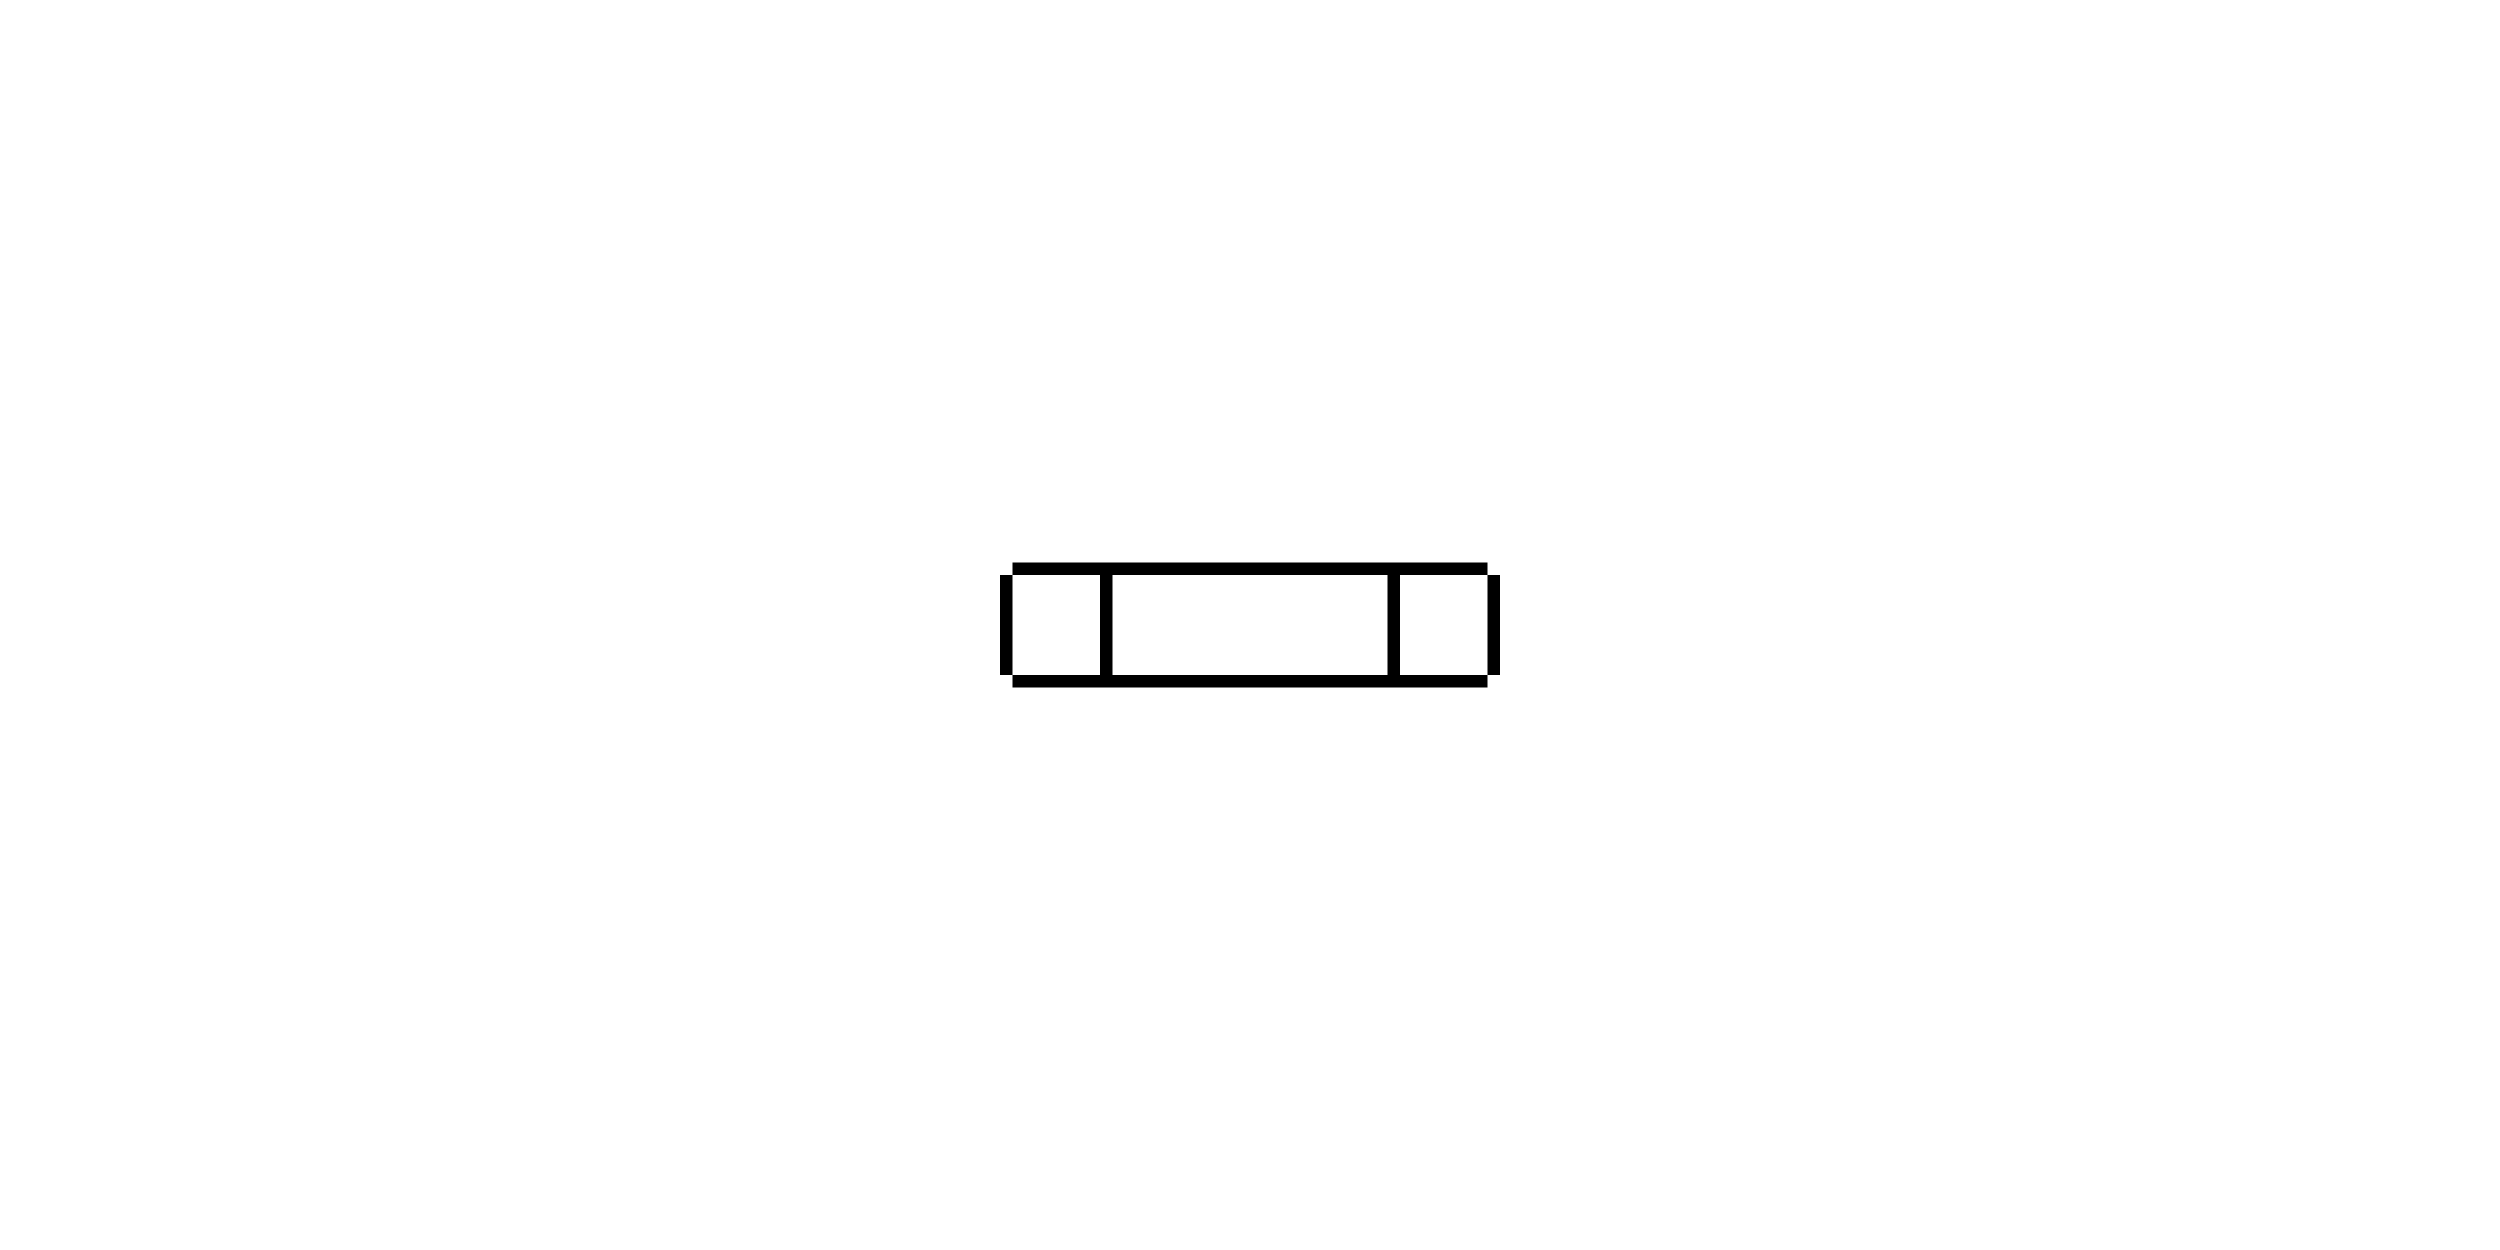
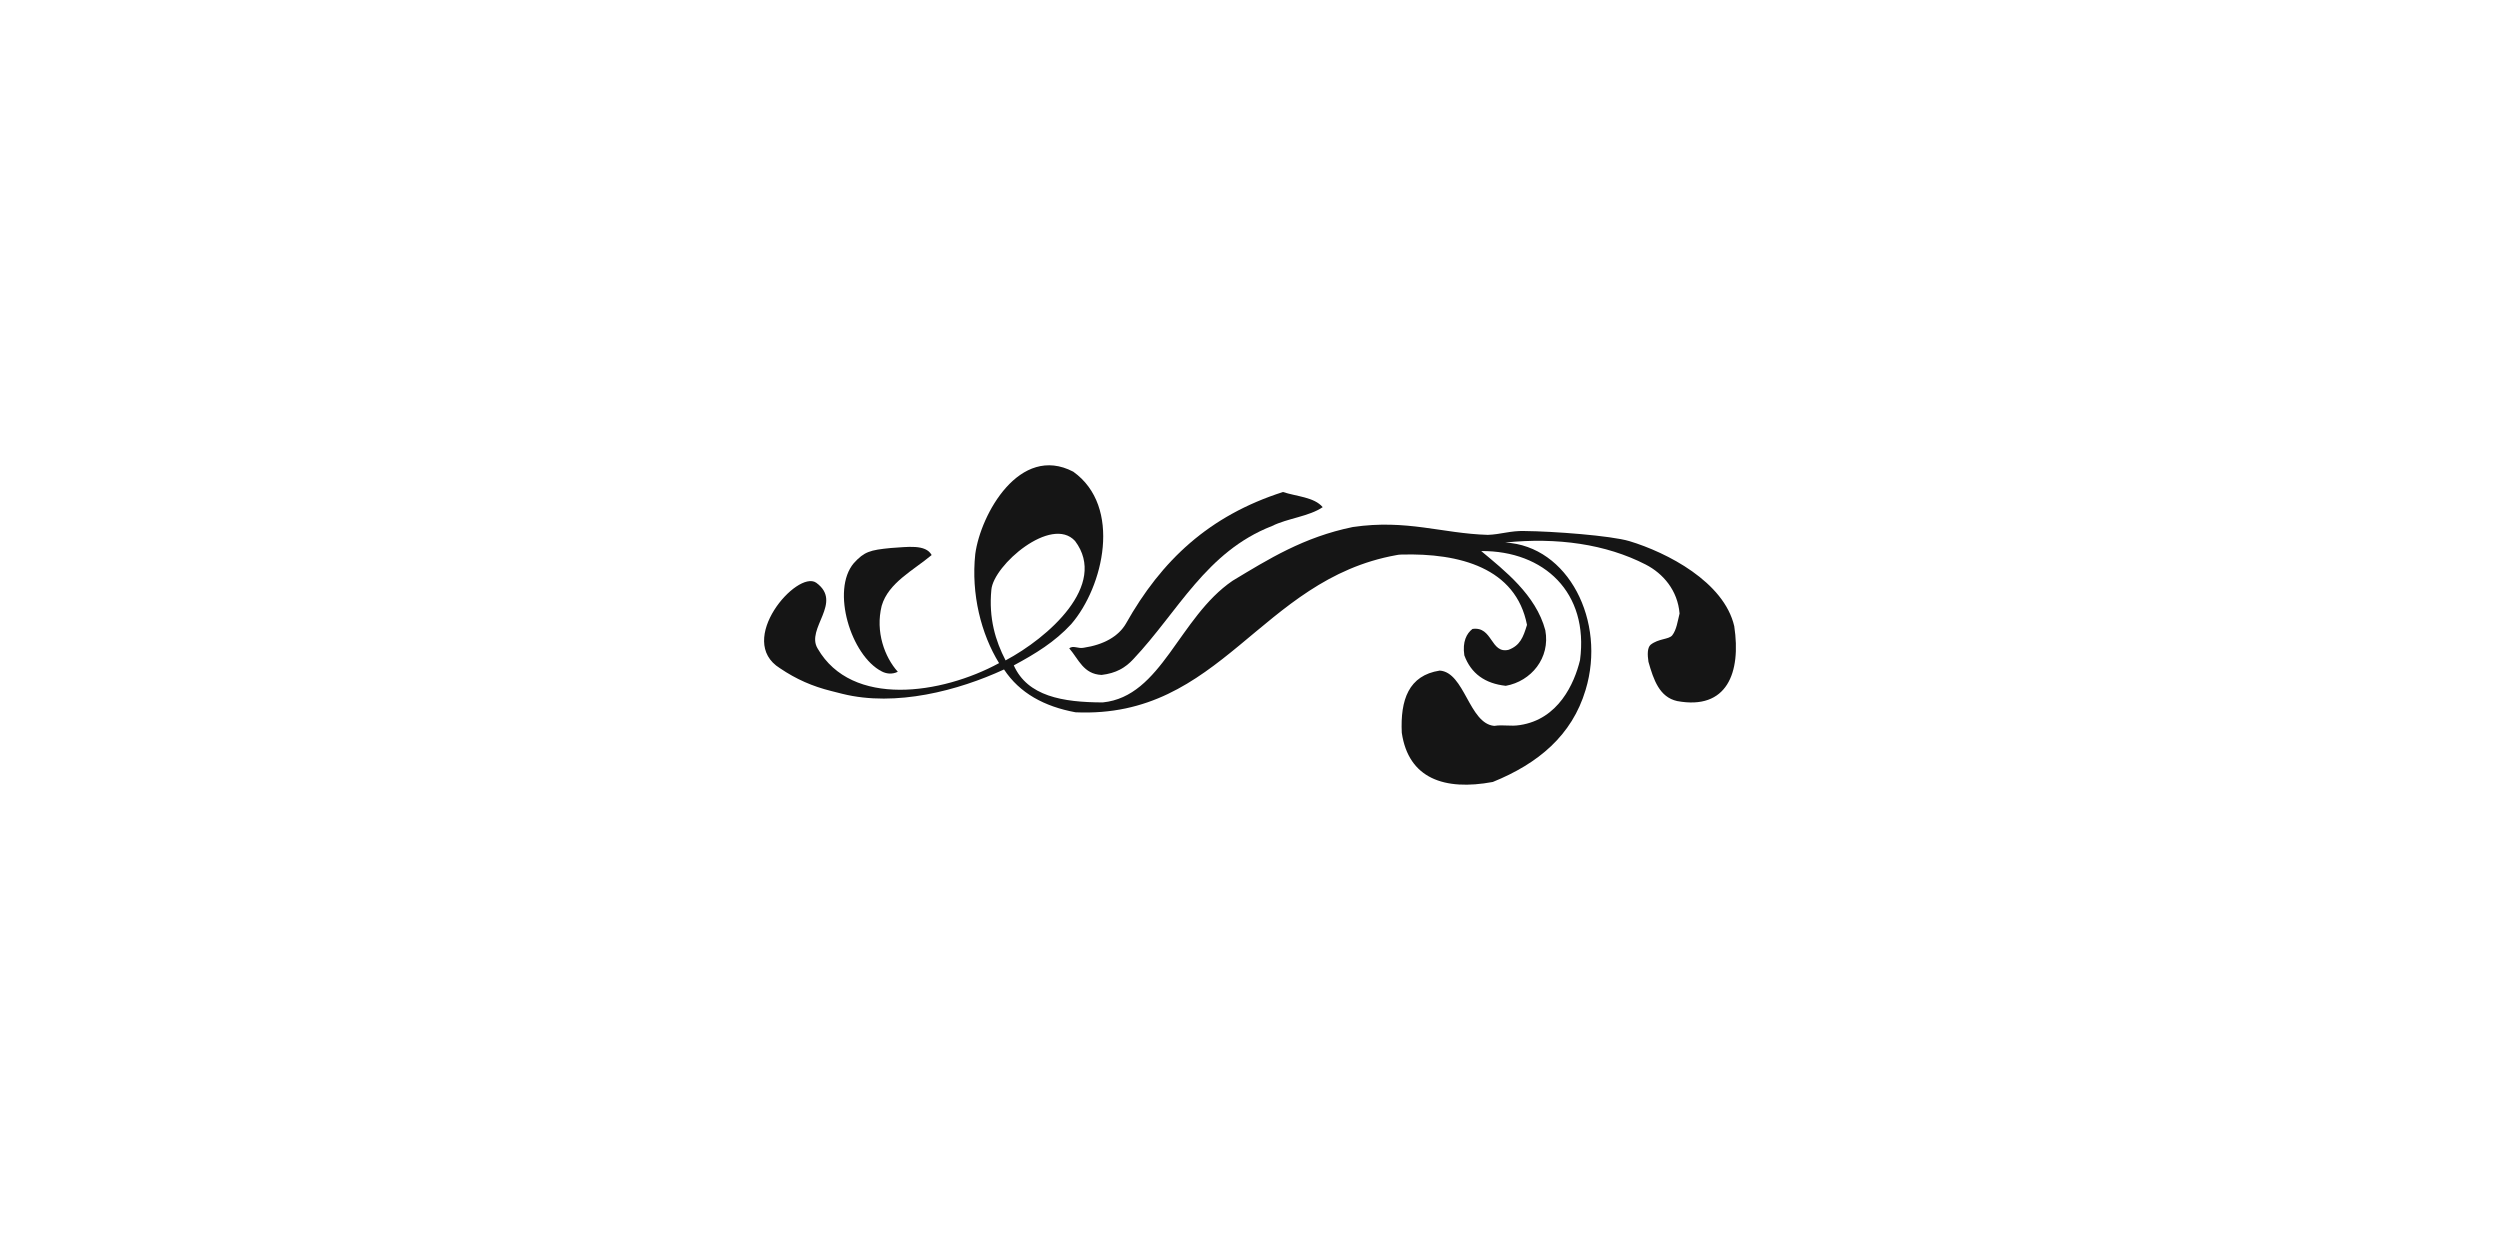
<svg xmlns="http://www.w3.org/2000/svg" width="200" height="100" id="svg6805" version="1.1">
  <defs id="defs6807" />
  <g id="layer1" transform="translate(0,-952.3622)">
    <g id="g7610">
-       <g id="g3857" transform="translate(-15.38827,1.7950936e-6)">
-         <path style="fill:#000000;stroke:none;stroke-opacity:1;stroke-linecap:round;stroke-linejoin:bevel;fill-opacity:1" d="M 81 45 L 81 46 L 88 46 L 88 54 L 81 54 L 81 55 L 119 55 L 119 54 L 112 54 L 112 46 L 119 46 L 119 45 L 81 45 z M 119 46 L 119 54 L 120 54 L 120 46 L 119 46 z M 81 54 L 81 46 L 80 46 L 80 54 L 81 54 z M 89 46 L 111 46 L 111 54 L 89 54 L 89 46 z " transform="translate(15.38827,952.3622)" id="rect3863" />
+       <g id="g7615" transform="matrix(0.316339,0,0,0.316339,87.85412,662.1622)">
+         <path id="path1256" style="fill:#151515;fill-opacity:1;fill-rule:evenodd;stroke:none" d="m 56.781,1045.625 c -3.434,2.356 -8.925,2.82 -12.806,4.766 -16.688,6.495 -23.757,21.673 -35.077,33.663 -2.009,2.183 -4.373,3.574 -8.031,4.003 -4.623,-0.188 -5.852,-4.059 -8.191,-6.728 1.031,-0.831 2.264,0.157 3.667,-0.15 5.077,-0.757 8.772,-2.877 10.641,-6.039 9.047,-16.1 21.085,-27.362 39.747,-33.343 3.471,1.145 7.878,1.272 10.049,3.828" />
+         <path id="path1262" style="fill:#151515;fill-opacity:1;fill-rule:evenodd;stroke:none" d="m -5.844,1054.184 c -5.968,-6.533 -20.646,6.093 -21.169,12.341 -0.689,7.207 1.03,12.9 3.596,17.855 10.715,-5.713 25.972,-19.033 17.572,-30.196 z m -15.497,31.457 c 3.478,7.794 12.334,9.344 22.502,9.367 14.927,-1.496 19.203,-21.46 32.823,-30.763 9.064,-5.46 17.979,-11.05 30.422,-13.596 13.665,-1.996 22.491,1.631 34.131,1.987 3.211,-0.107 5.823,-1.088 9.273,-0.974 7.359,0.071 21.841,1.162 26.527,2.555 9.523,2.875 23.953,10.313 26.524,21.527 1.769,11.757 -1.826,21.265 -14.449,18.919 -4.456,-0.996 -5.951,-5.332 -7.254,-9.939 -0.273,-1.814 -0.284,-3.524 0.531,-4.288 2.043,-1.623 4.608,-1.317 5.485,-2.391 1.103,-1.421 1.364,-3.566 1.855,-5.518 -0.475,-5.864 -4.169,-10.126 -8.57,-12.389 -10.045,-5.163 -22.384,-6.92 -35.53,-5.564 15.936,0.834 25.615,19.912 20.334,37.281 -3.446,11.528 -12.025,18.631 -23.466,23.27 -12.262,2.278 -21.324,-0.886 -23.017,-12.443 -0.391,-8.329 1.728,-14.5 9.59,-15.725 6.317,0.418 7.408,13.412 13.785,13.983 2.417,-0.358 4.051,0.19 6.497,-0.202 9.734,-1.455 13.768,-10.508 15.203,-16.424 2.275,-17.086 -9.076,-27.68 -24.995,-27.59 5.845,4.896 13.831,11.062 16.218,20.031 1.302,7.025 -3.585,12.907 -9.996,14.054 -5.218,-0.57 -8.779,-3.066 -10.486,-7.714 -0.51,-3.462 0.575,-5.513 2.051,-6.665 5.144,-0.766 4.556,6.395 9.171,5.263 2.886,-1.103 3.672,-3.151 4.629,-6.293 -2.8,-14.41 -17.04,-18.194 -31.76,-17.785 -0.66,0.031 -0.725,0.032 -1.271,0.142 -34.566,6.204 -44.276,41.413 -81.146,39.746 -7.882,-1.458 -14.115,-4.829 -18.081,-10.83 -11.54,5.331 -27.359,9.528 -40.888,6.161 -1.446,-0.351 -1.653,-0.401 -2.834,-0.718 -4.727,-1.183 -8.774,-2.938 -12.939,-5.752 -11.307,-7.018 4.335,-24.936 9.148,-21.637 6.925,5.001 -2.75,11.606 0.395,16.68 8.635,14.949 31.34,11.558 45.866,3.662 -4.539,-7.359 -7.099,-17.469 -6.02,-27.588 1.345,-10.058 11.242,-27.911 24.785,-20.821 12.386,8.841 7.66,29.087 -0.525,38.553 -4.13,4.478 -9.05,7.494 -14.516,10.427" />
+         <path id="path1264" style="fill:#151515;fill-opacity:1;fill-rule:evenodd;stroke:none" d="m -52.438,1055.957 c 4.165,-0.247 8.791,-1.027 10.326,1.78 -4.655,3.896 -10.95,7.019 -12.637,12.835 -1.637,6.568 0.757,12.99 4.076,16.688 -1.514,0.748 -3.021,0.461 -4.061,-0.096 -7.763,-3.944 -12.888,-20.536 -7.051,-27.394 2.634,-2.882 4.082,-3.305 9.346,-3.812" />
      </g>
    </g>
  </g>
</svg>
